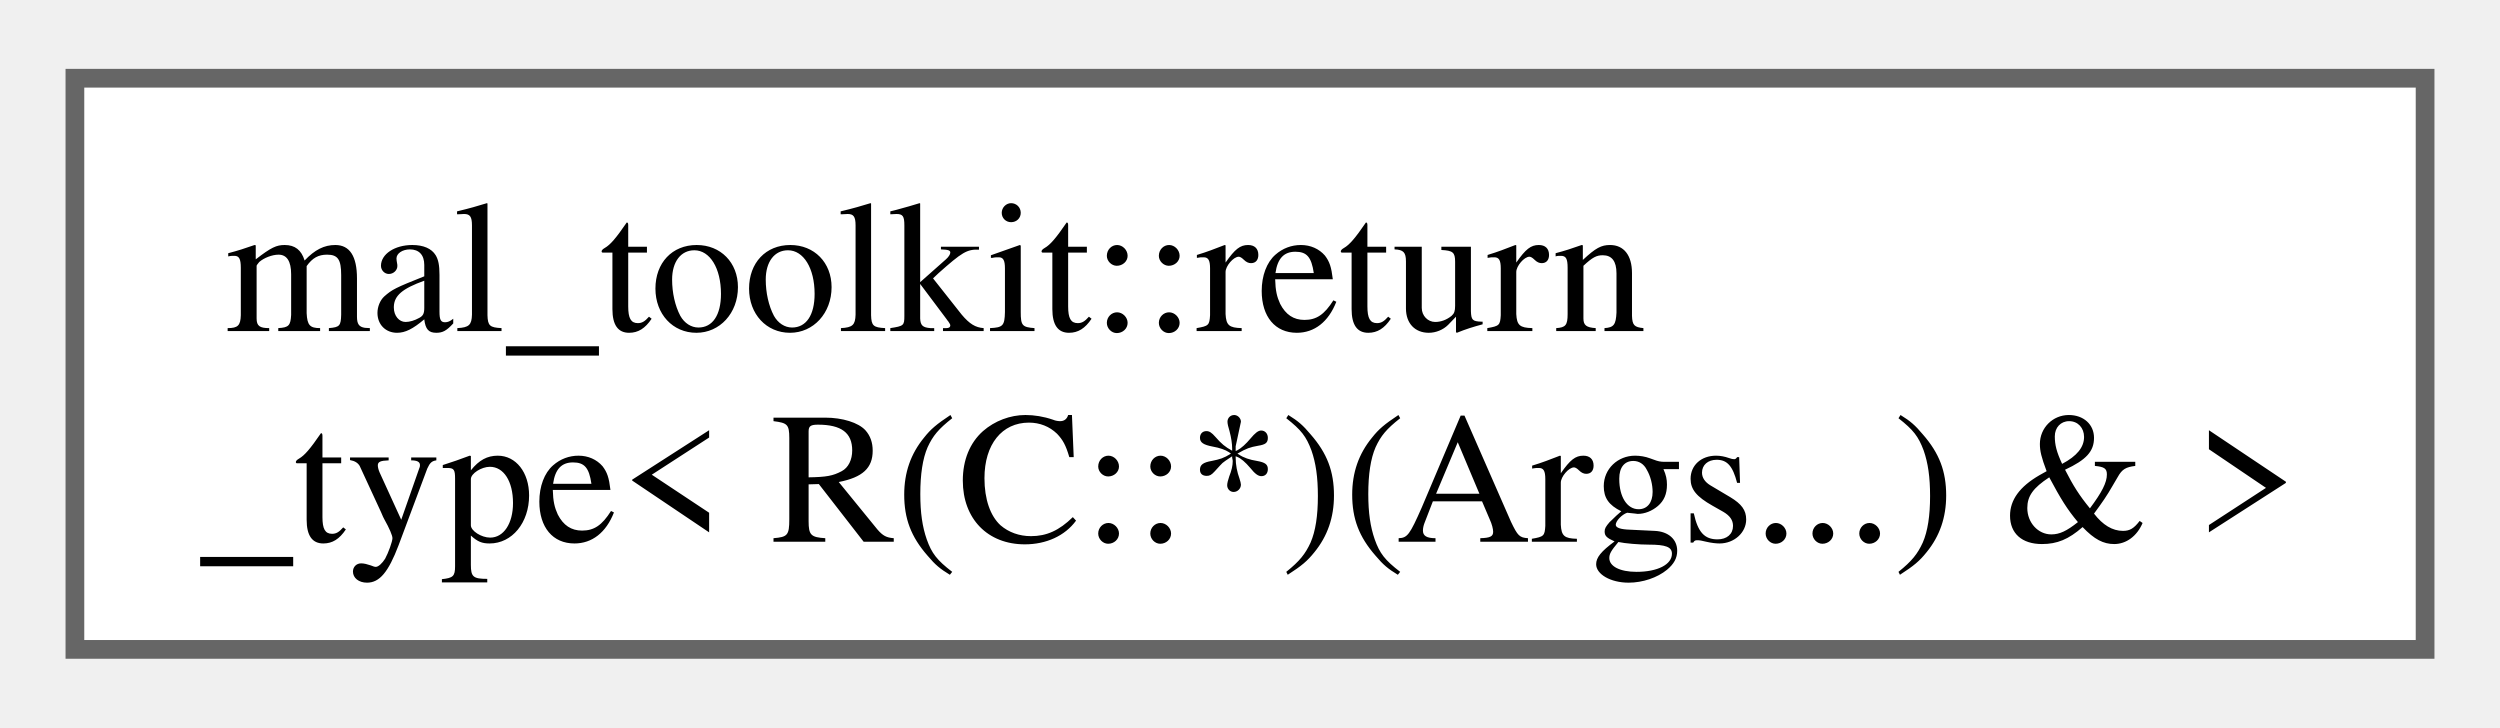
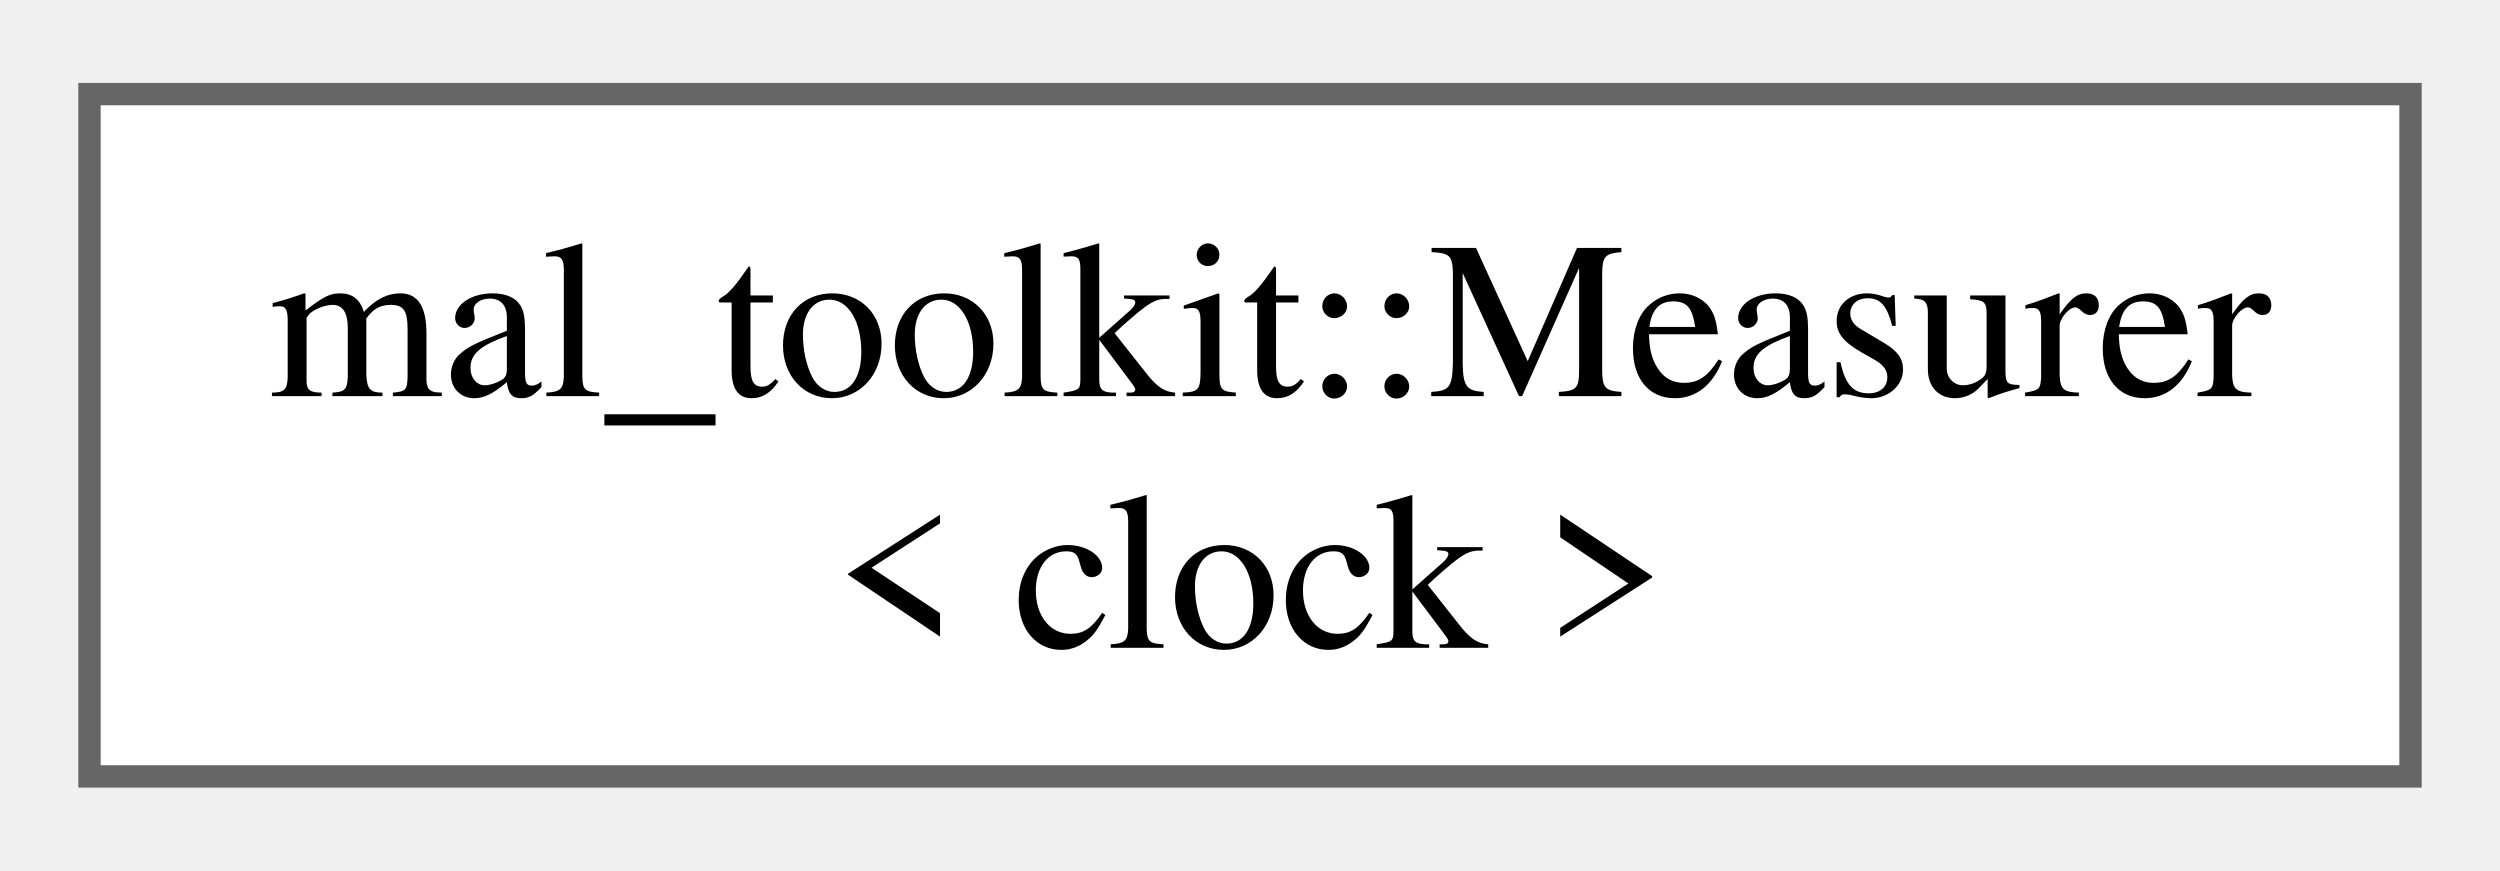
- <svg xmlns="http://www.w3.org/2000/svg" xmlns:xlink="http://www.w3.org/1999/xlink" width="134pt" height="39pt" viewBox="0.00 0.00 133.50 38.50">
+ <svg xmlns="http://www.w3.org/2000/svg" xmlns:xlink="http://www.w3.org/1999/xlink" width="112pt" height="39pt" viewBox="0.00 0.00 111.75 38.50">
  <g id="graph0" class="graph" transform="scale(1 1) rotate(0) translate(4 34.5)">
    <g id="Node000000" class="node">
      <g id="a_Node000000">
-         <a xlink:href="d1/db6/structmal__toolkit_1_1return__type_3_01_r_07_c_1_1_5_08_07_args_8_8_8_08_01_6_01_4.html" target="_top" xlink:title=" ">
-           <polygon fill="white" stroke="#666666" points="125.5,-30.5 0,-30.5 0,0 125.5,0 125.5,-30.5" />
-           <text text-anchor="start" x="8" y="-17" font-family="Times,serif" font-size="10.00">mal_toolkit::return</text>
-           <text text-anchor="middle" x="62.75" y="-5.75" font-family="Times,serif" font-size="10.00">_type&lt; R(C::*)(Args...) &amp; &gt;</text>
+         <a xlink:href="d1/d3a/structmal__toolkit_1_1_measurer.html" target="_top" xlink:title="A class for measuring and logging the execution time of functions.">
+           <polygon fill="white" stroke="#666666" points="103.75,-30.5 0,-30.5 0,0 103.75,0 103.75,-30.5" />
+           <text text-anchor="start" x="8" y="-17" font-family="Times,serif" font-size="10.00">mal_toolkit::Measurer</text>
+           <text text-anchor="middle" x="51.88" y="-5.75" font-family="Times,serif" font-size="10.00">&lt; clock &gt;</text>
        </a>
      </g>
    </g>
  </g>
</svg>
